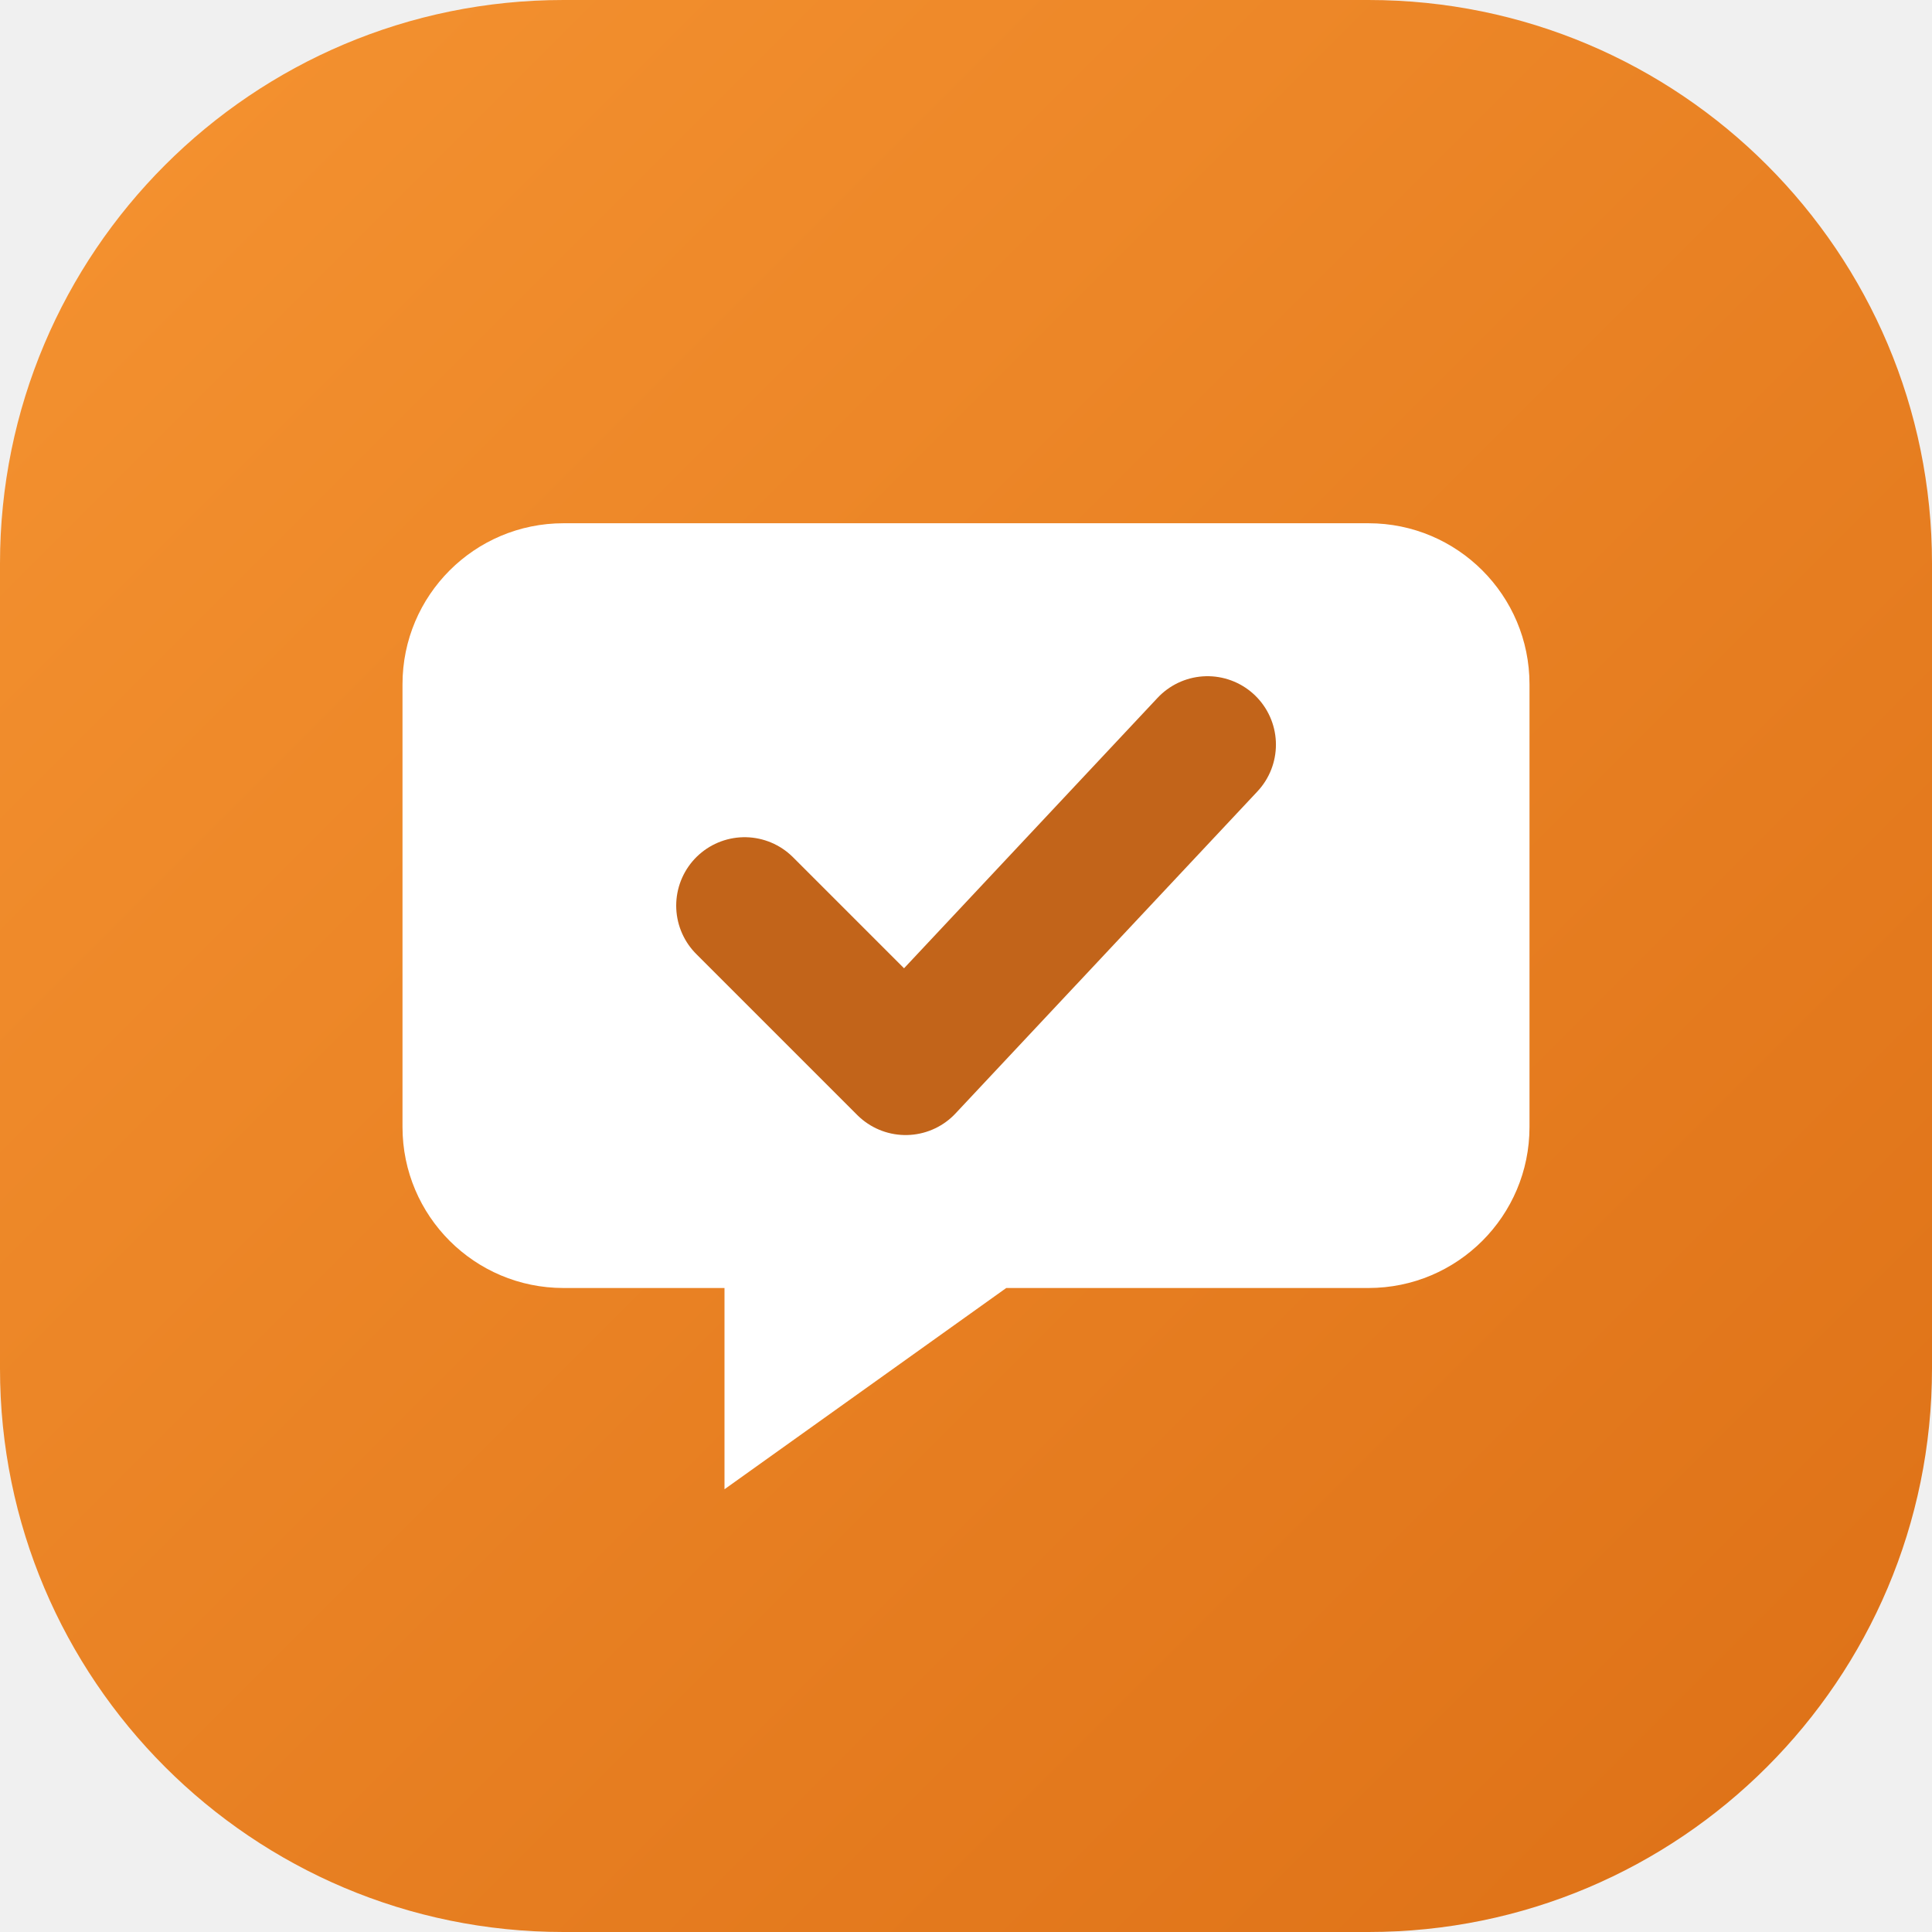
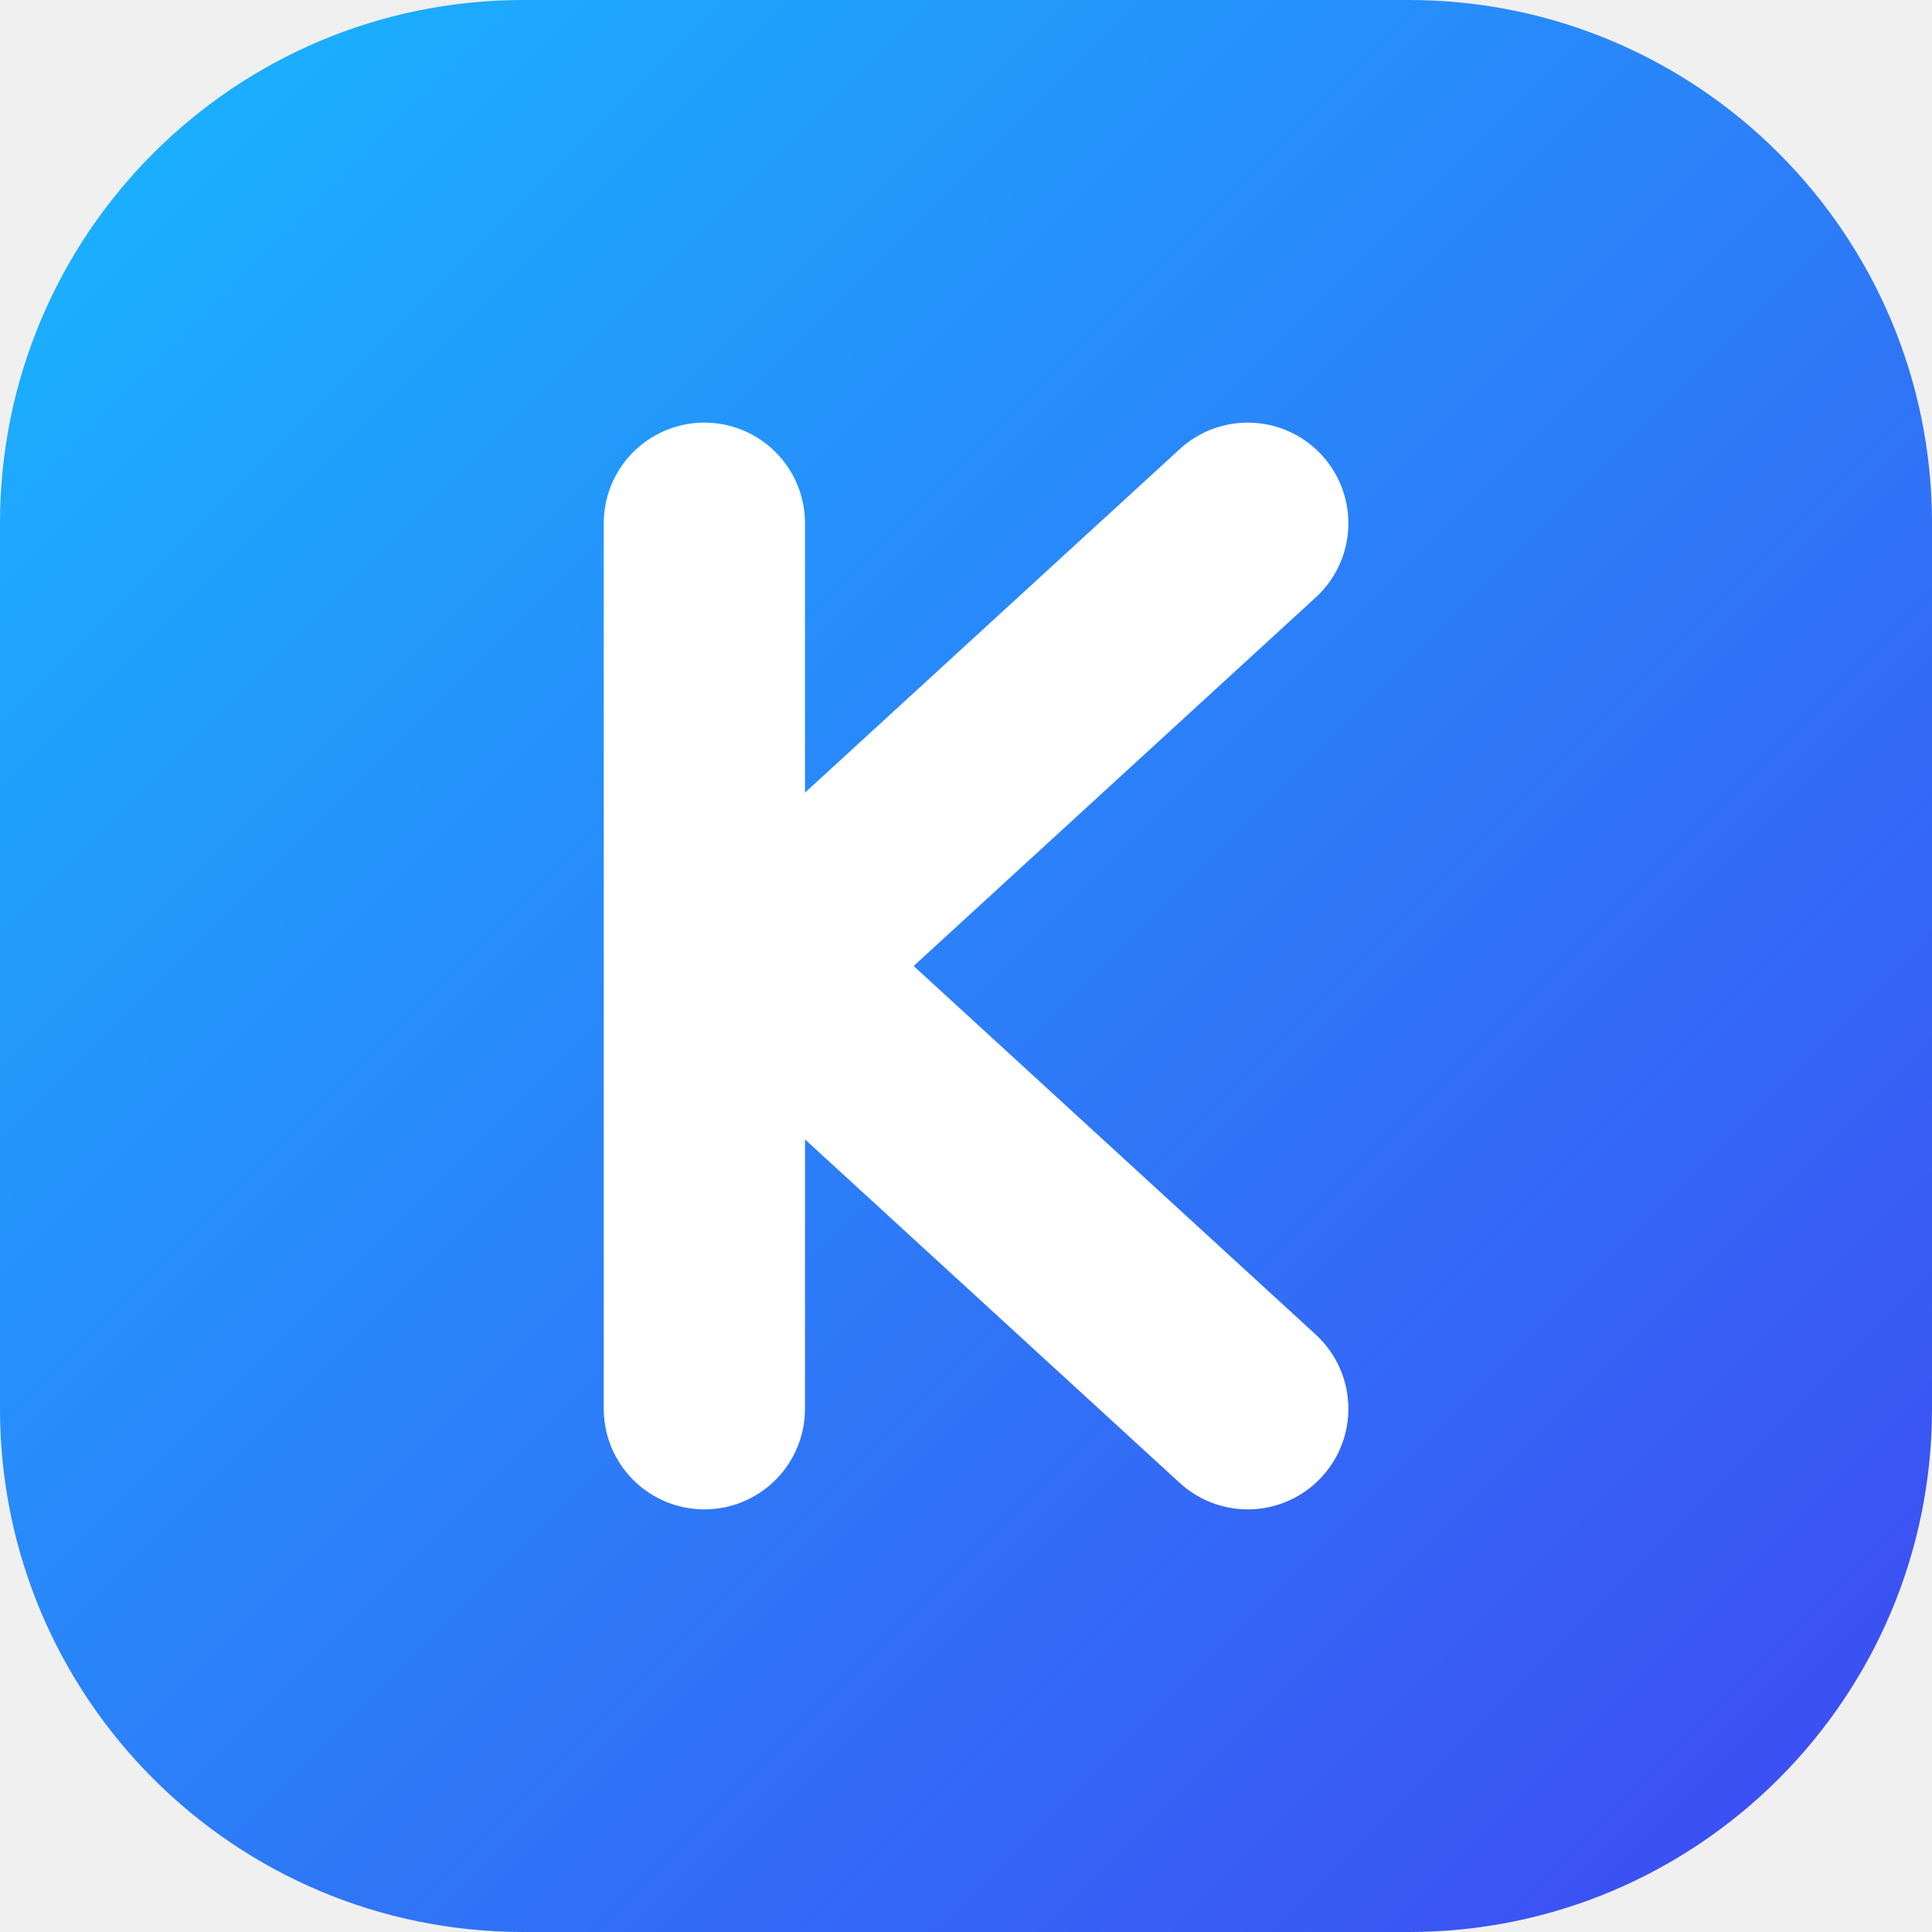
<svg xmlns="http://www.w3.org/2000/svg" viewBox="0 0 48 48" width="48" height="48">
  <defs>
-     <linearGradient id="g" x1="0" y1="0" x2="1" y2="1">
-       <stop offset="0" stop-color="#f59331" />
-       <stop offset="1" stop-color="#dd7016" />
+     <linearGradient id="k" x1="0" y1="0" x2="1" y2="1">
+       <stop offset="0" stop-color="#18b8ff" />
+       <stop offset="1" stop-color="#3f47f2" />
    </linearGradient>
  </defs>
-   <rect width="48" height="48" rx="14" fill="url(#g)" />
-   <path d="M14 13 h20 a4 4 0 0 1 4 4 v11 a4 4 0 0 1 -4 4 h-9 l-7 5 v-5 h-4 a4 4 0 0 1 -4 -4 v-11 a4 4 0 0 1 4 -4 Z" fill="#fff" />
-   <path d="M18.5 22.5 l4 4 l7.5 -8" fill="none" stroke="#c2641a" stroke-width="3.4" stroke-linecap="round" stroke-linejoin="round" />
+   <rect width="48" height="48" rx="13" fill="url(#k)" />
+   <g fill="none" stroke="#fff" stroke-width="5" stroke-linecap="round" stroke-linejoin="round">
+     <path d="M17.5 13 V35" />
+     <path d="M31 13 L19 24 L31 35" />
+   </g>
</svg>
